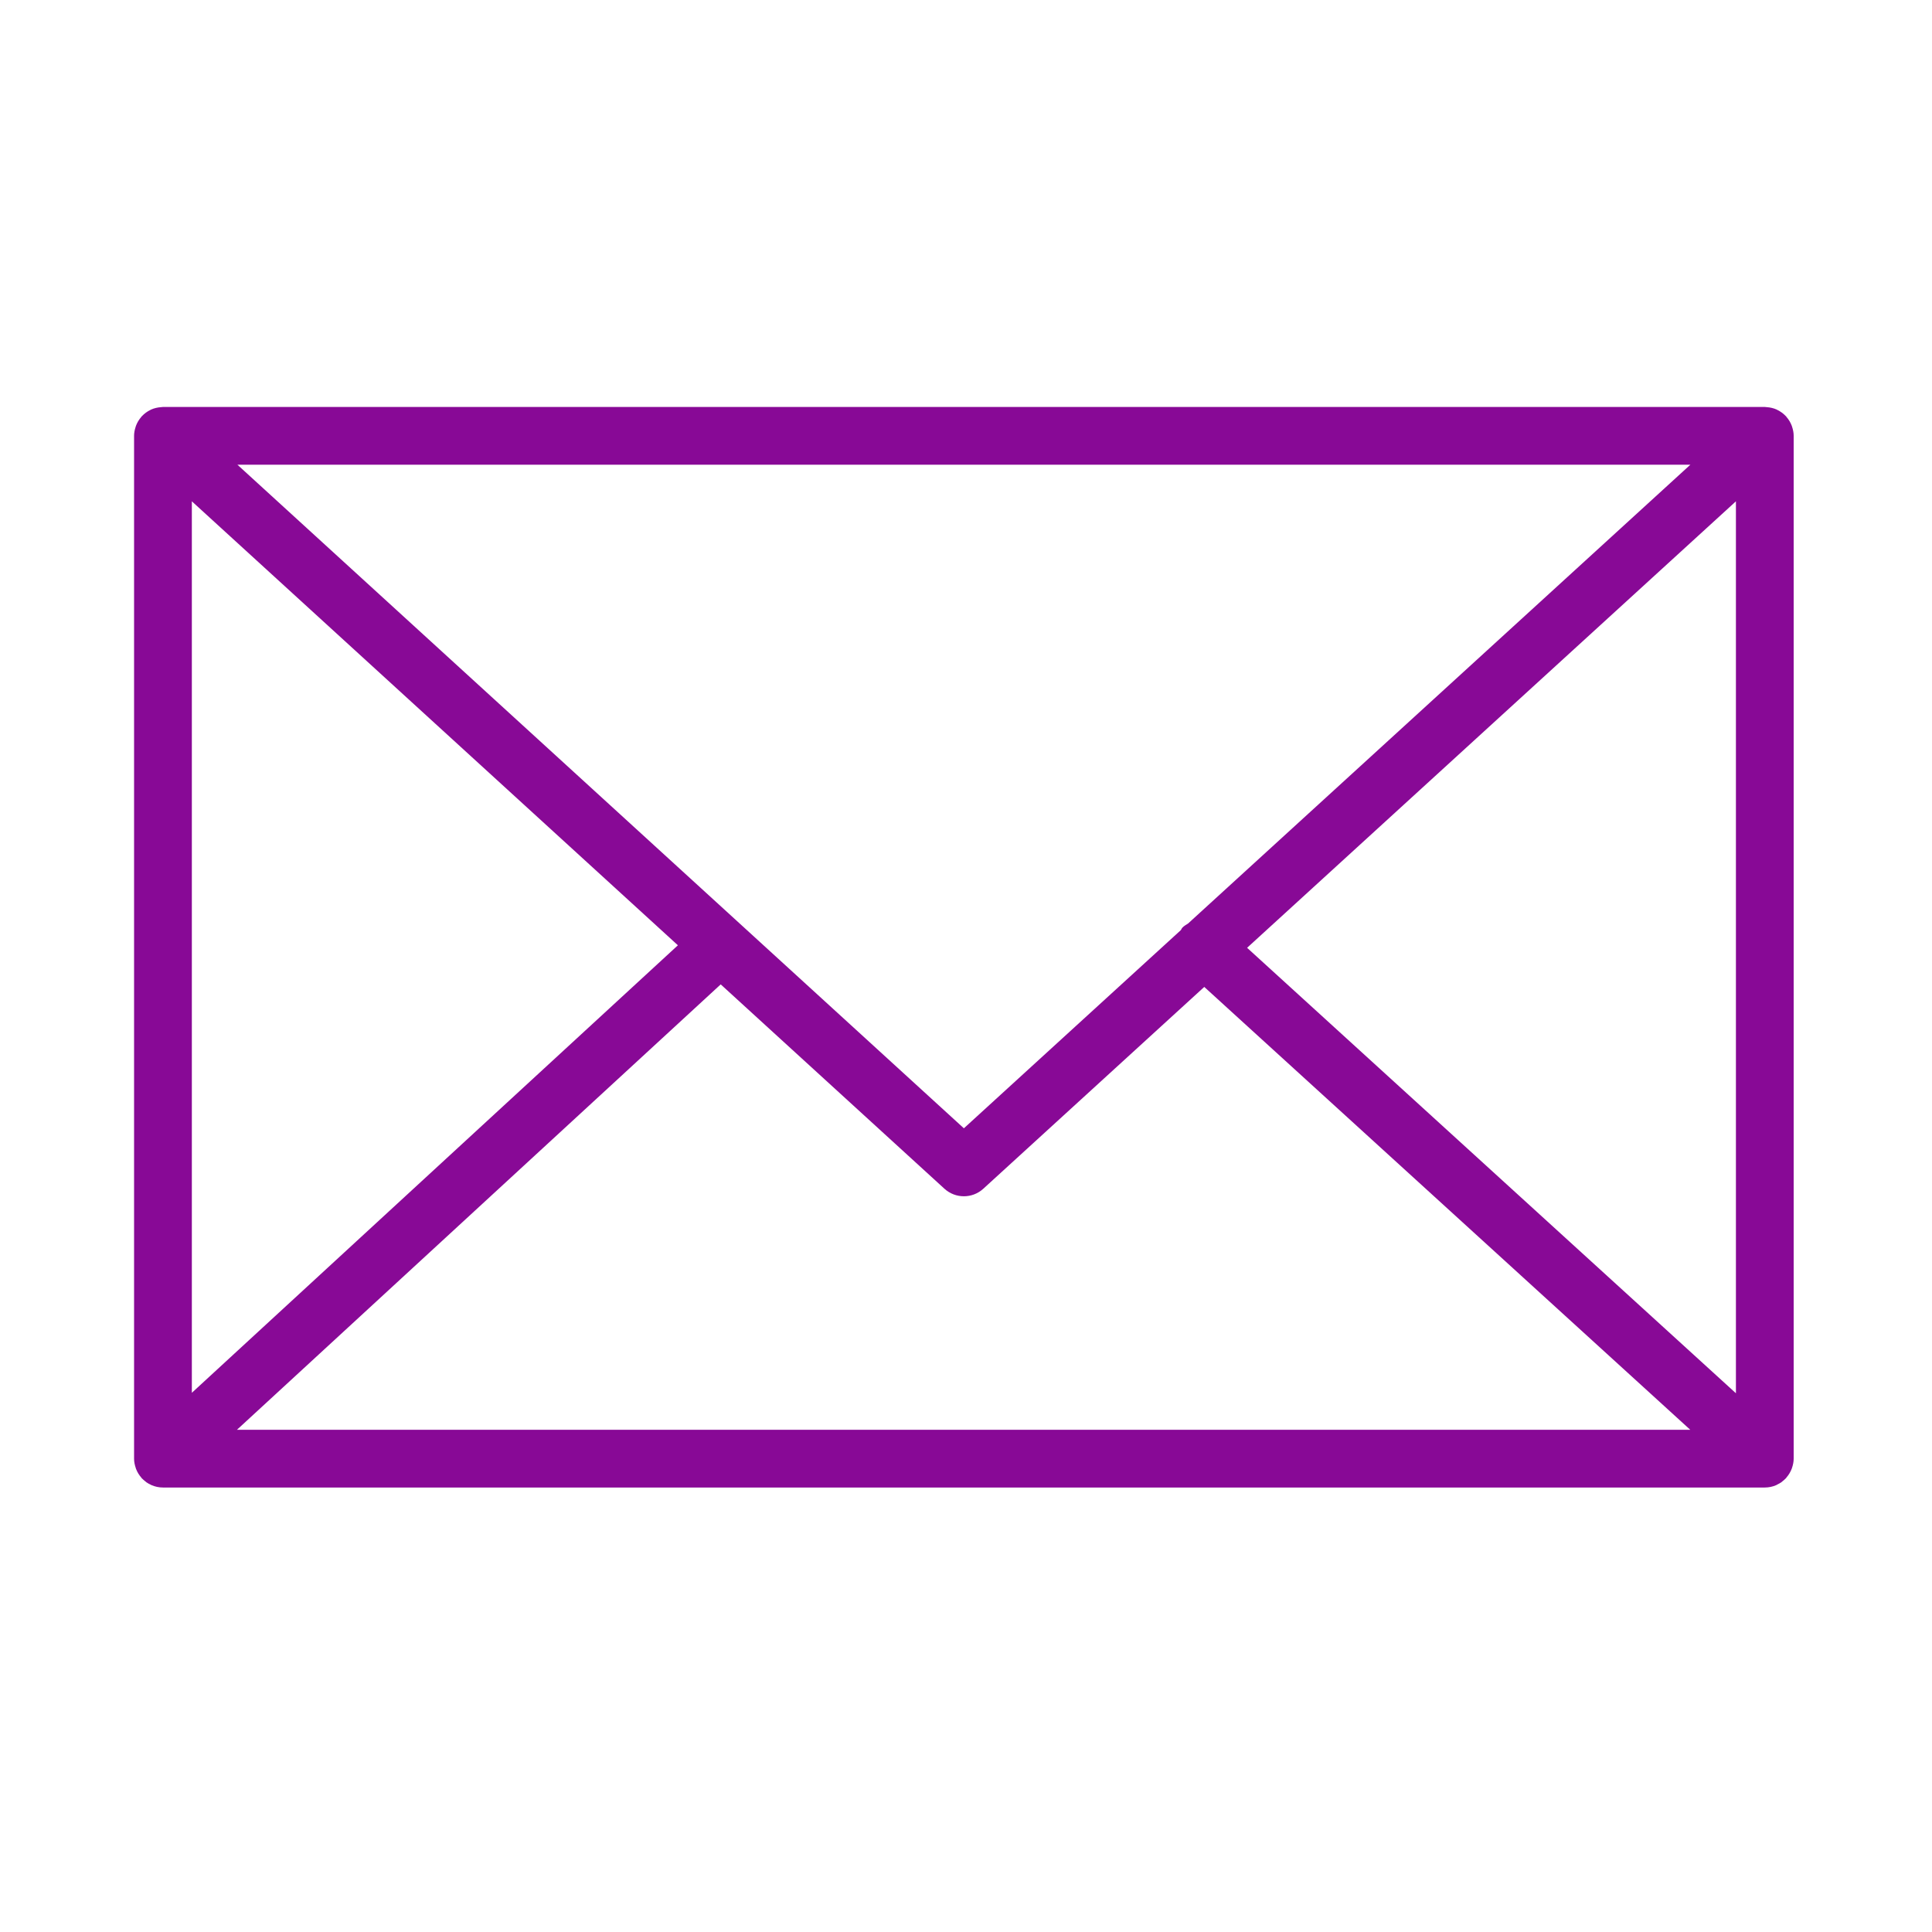
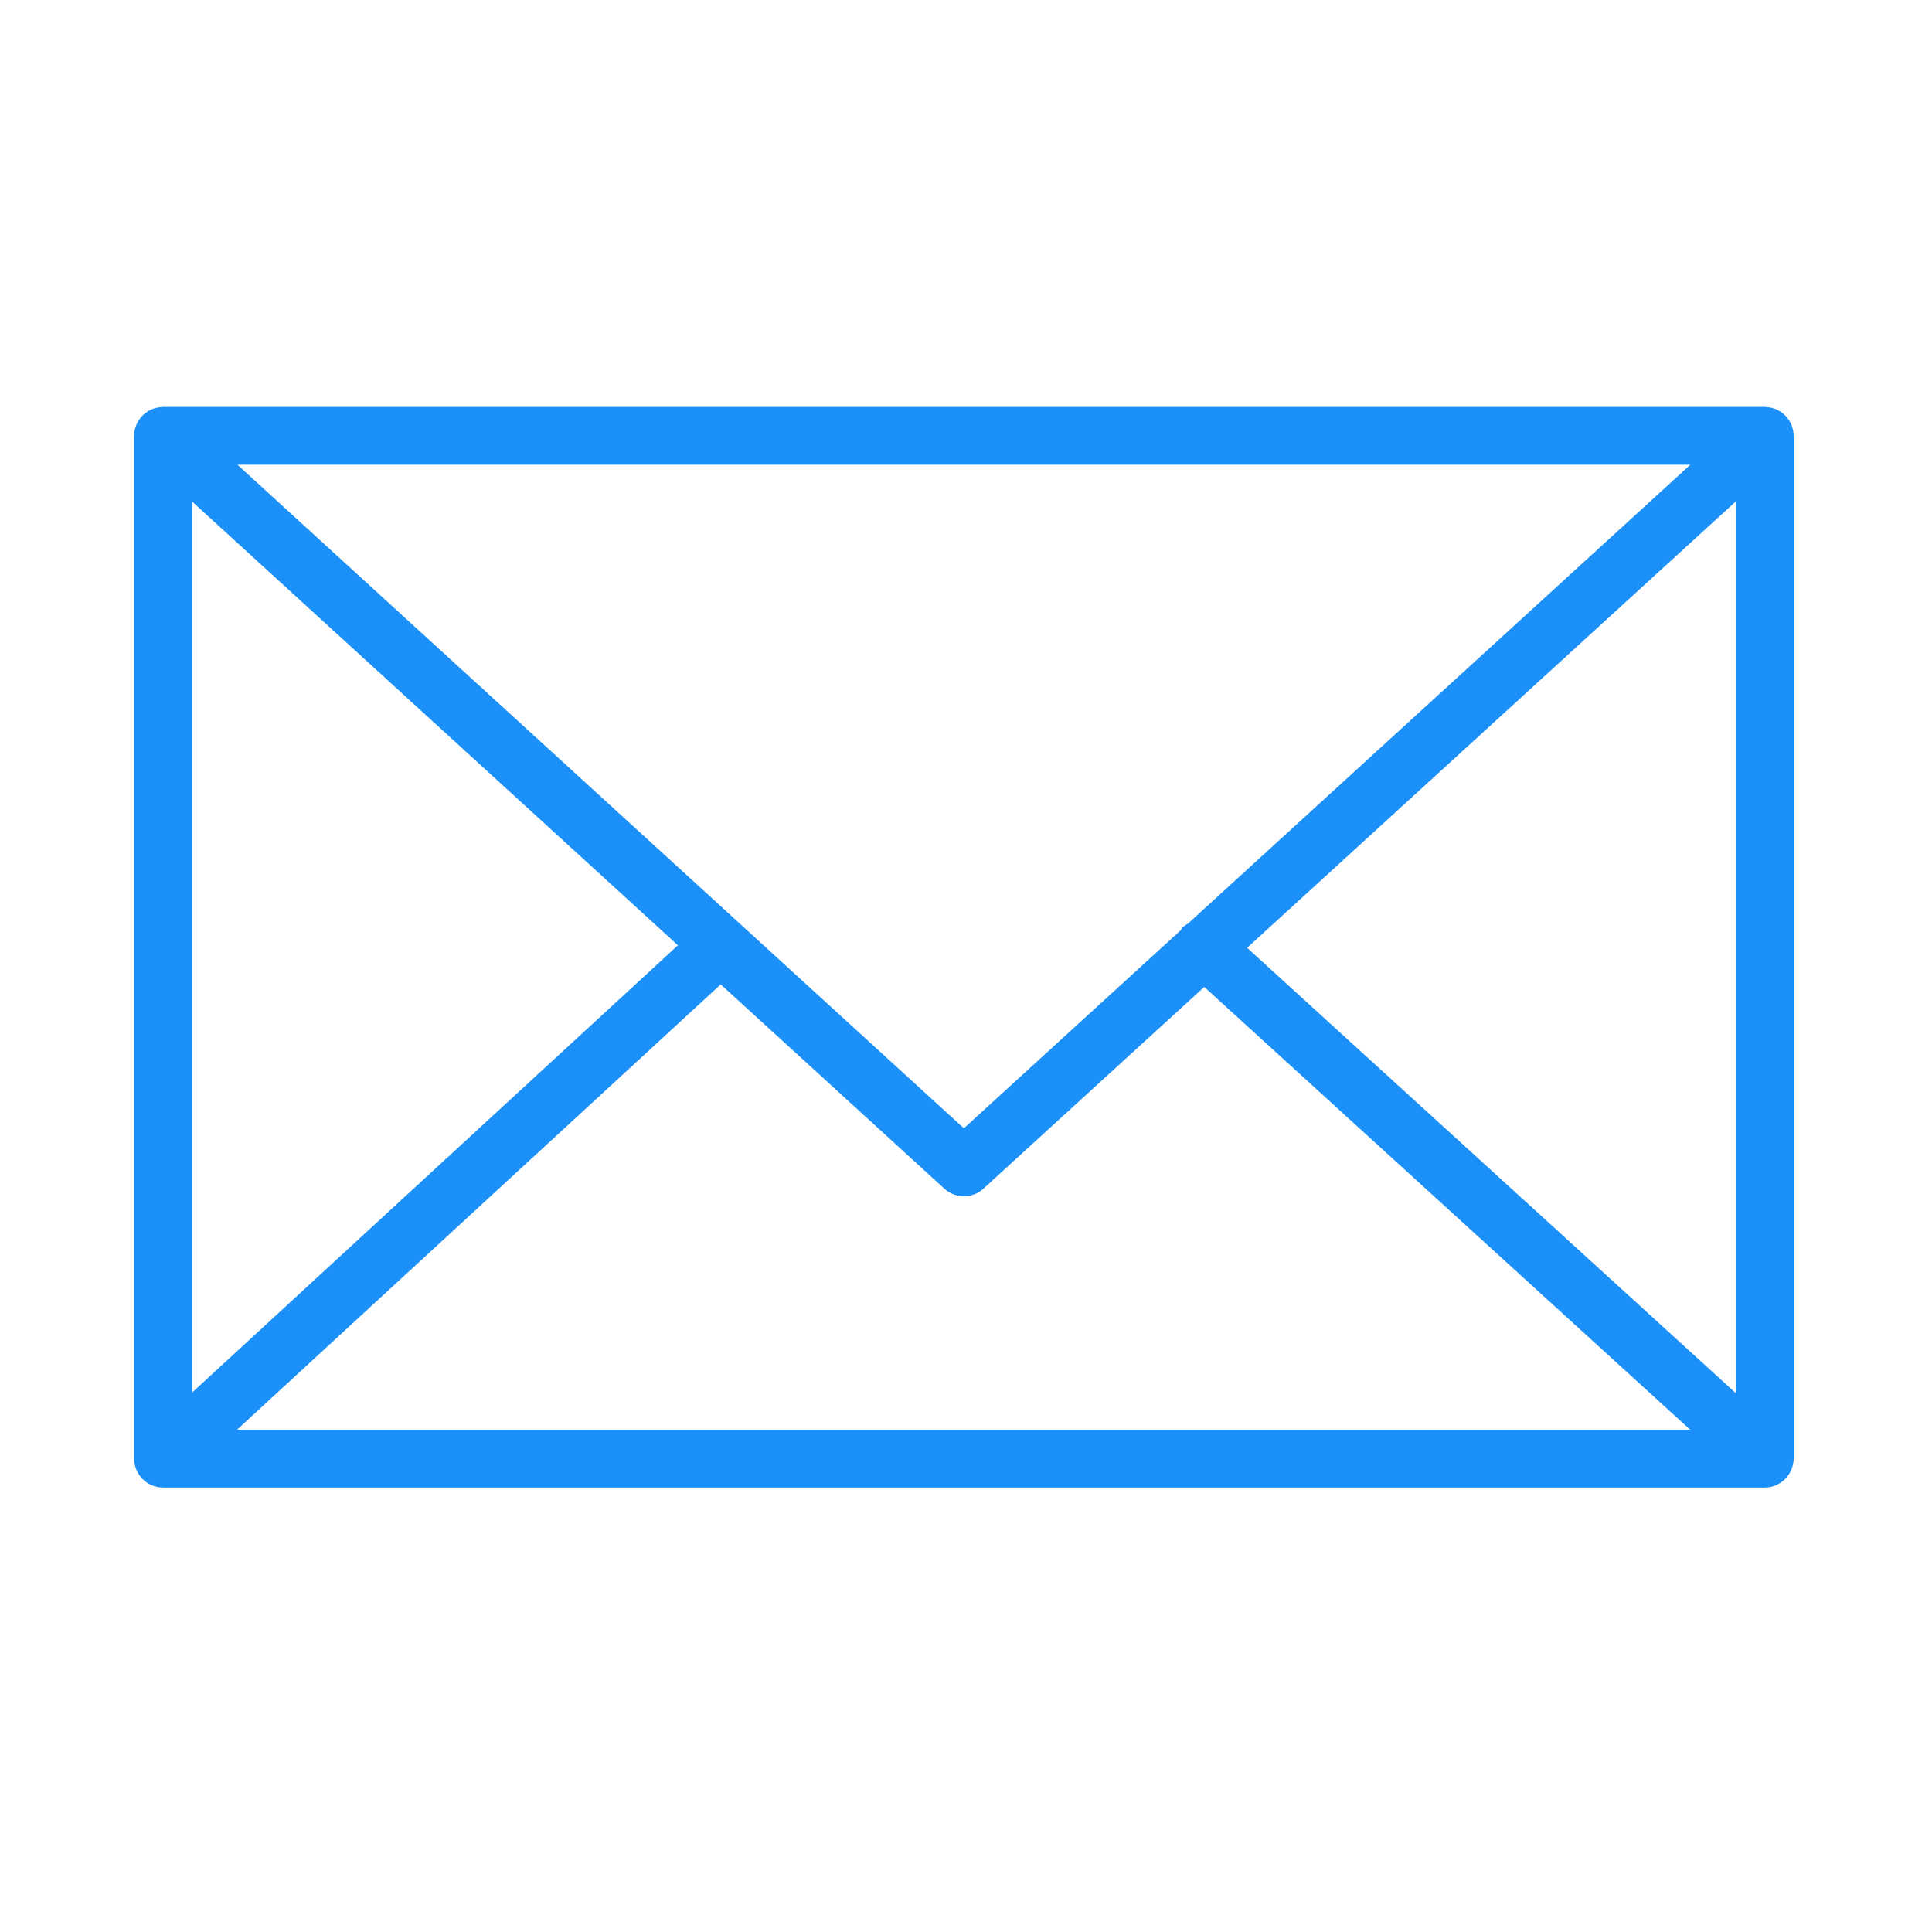
<svg xmlns="http://www.w3.org/2000/svg" version="1.1" id="Layer_1" x="0px" y="0px" viewBox="0 0 100.354 100.352" style="enable-background:new 0 0 100.354 100.352;" xml:space="preserve">
-   <path d="M93.09,76.224c0.047-0.145,0.079-0.298,0.079-0.459V22.638c0-0.162-0.032-0.316-0.08-0.462  c-0.007-0.02-0.011-0.04-0.019-0.06c-0.064-0.171-0.158-0.325-0.276-0.46c-0.008-0.009-0.009-0.02-0.017-0.029  c-0.005-0.005-0.011-0.007-0.016-0.012c-0.126-0.134-0.275-0.242-0.442-0.323c-0.013-0.006-0.023-0.014-0.036-0.02  c-0.158-0.071-0.33-0.111-0.511-0.123c-0.018-0.001-0.035-0.005-0.053-0.005c-0.017-0.001-0.032-0.005-0.049-0.005H8.465  c-0.017,0-0.033,0.004-0.05,0.005c-0.016,0.001-0.032,0.004-0.048,0.005c-0.183,0.012-0.358,0.053-0.518,0.125  c-0.01,0.004-0.018,0.011-0.028,0.015c-0.17,0.081-0.321,0.191-0.448,0.327c-0.005,0.005-0.011,0.006-0.016,0.011  c-0.008,0.008-0.009,0.019-0.017,0.028c-0.118,0.135-0.213,0.29-0.277,0.461c-0.008,0.02-0.012,0.04-0.019,0.061  c-0.048,0.146-0.08,0.3-0.08,0.462v53.128c0,0.164,0.033,0.32,0.082,0.468c0.007,0.02,0.011,0.039,0.018,0.059  c0.065,0.172,0.161,0.327,0.28,0.462c0.007,0.008,0.009,0.018,0.016,0.026c0.006,0.007,0.014,0.011,0.021,0.018  c0.049,0.051,0.103,0.096,0.159,0.14c0.025,0.019,0.047,0.042,0.073,0.06c0.066,0.046,0.137,0.083,0.21,0.117  c0.018,0.008,0.034,0.021,0.052,0.028c0.181,0.077,0.38,0.121,0.589,0.121h83.204c0.209,0,0.408-0.043,0.589-0.121  c0.028-0.012,0.054-0.03,0.081-0.044c0.062-0.031,0.124-0.063,0.181-0.102c0.03-0.021,0.057-0.048,0.086-0.071  c0.051-0.041,0.101-0.082,0.145-0.129c0.008-0.008,0.017-0.014,0.025-0.022c0.008-0.009,0.01-0.021,0.018-0.03  c0.117-0.134,0.211-0.288,0.275-0.458C93.078,76.267,93.083,76.246,93.09,76.224z M9.965,26.04l25.247,23.061L9.965,72.346V26.04z   M61.711,47.971c-0.104,0.068-0.214,0.125-0.301,0.221c-0.033,0.036-0.044,0.083-0.073,0.121l-11.27,10.294L12.331,24.138h75.472  L61.711,47.971z M37.436,51.132l11.619,10.613c0.287,0.262,0.649,0.393,1.012,0.393s0.725-0.131,1.011-0.393l11.475-10.481  l25.243,23.002H12.309L37.436,51.132z M64.778,49.232L90.169,26.04v46.33L64.778,49.232z" id="id_101" style="fill: #880996;" />
+   <path d="M93.09,76.224c0.047-0.145,0.079-0.298,0.079-0.459V22.638c0-0.162-0.032-0.316-0.08-0.462  c-0.007-0.02-0.011-0.04-0.019-0.06c-0.064-0.171-0.158-0.325-0.276-0.46c-0.008-0.009-0.009-0.02-0.017-0.029  c-0.005-0.005-0.011-0.007-0.016-0.012c-0.126-0.134-0.275-0.242-0.442-0.323c-0.013-0.006-0.023-0.014-0.036-0.02  c-0.158-0.071-0.33-0.111-0.511-0.123c-0.018-0.001-0.035-0.005-0.053-0.005c-0.017-0.001-0.032-0.005-0.049-0.005H8.465  c-0.017,0-0.033,0.004-0.05,0.005c-0.016,0.001-0.032,0.004-0.048,0.005c-0.183,0.012-0.358,0.053-0.518,0.125  c-0.01,0.004-0.018,0.011-0.028,0.015c-0.17,0.081-0.321,0.191-0.448,0.327c-0.005,0.005-0.011,0.006-0.016,0.011  c-0.008,0.008-0.009,0.019-0.017,0.028c-0.118,0.135-0.213,0.29-0.277,0.461c-0.008,0.02-0.012,0.04-0.019,0.061  c-0.048,0.146-0.08,0.3-0.08,0.462v53.128c0,0.164,0.033,0.32,0.082,0.468c0.007,0.02,0.011,0.039,0.018,0.059  c0.065,0.172,0.161,0.327,0.28,0.462c0.007,0.008,0.009,0.018,0.016,0.026c0.006,0.007,0.014,0.011,0.021,0.018  c0.049,0.051,0.103,0.096,0.159,0.14c0.025,0.019,0.047,0.042,0.073,0.06c0.066,0.046,0.137,0.083,0.21,0.117  c0.018,0.008,0.034,0.021,0.052,0.028c0.181,0.077,0.38,0.121,0.589,0.121h83.204c0.209,0,0.408-0.043,0.589-0.121  c0.028-0.012,0.054-0.03,0.081-0.044c0.062-0.031,0.124-0.063,0.181-0.102c0.03-0.021,0.057-0.048,0.086-0.071  c0.051-0.041,0.101-0.082,0.145-0.129c0.008-0.008,0.017-0.014,0.025-0.022c0.008-0.009,0.01-0.021,0.018-0.03  c0.117-0.134,0.211-0.288,0.275-0.458C93.078,76.267,93.083,76.246,93.09,76.224z M9.965,26.04l25.247,23.061L9.965,72.346V26.04z   M61.711,47.971c-0.104,0.068-0.214,0.125-0.301,0.221c-0.033,0.036-0.044,0.083-0.073,0.121l-11.27,10.294L12.331,24.138h75.472  L61.711,47.971z M37.436,51.132l11.619,10.613c0.287,0.262,0.649,0.393,1.012,0.393s0.725-0.131,1.011-0.393l11.475-10.481  l25.243,23.002H12.309L37.436,51.132z M64.778,49.232L90.169,26.04v46.33L64.778,49.232z" id="id_101" style="fill: #1A90F8;" />
</svg>
